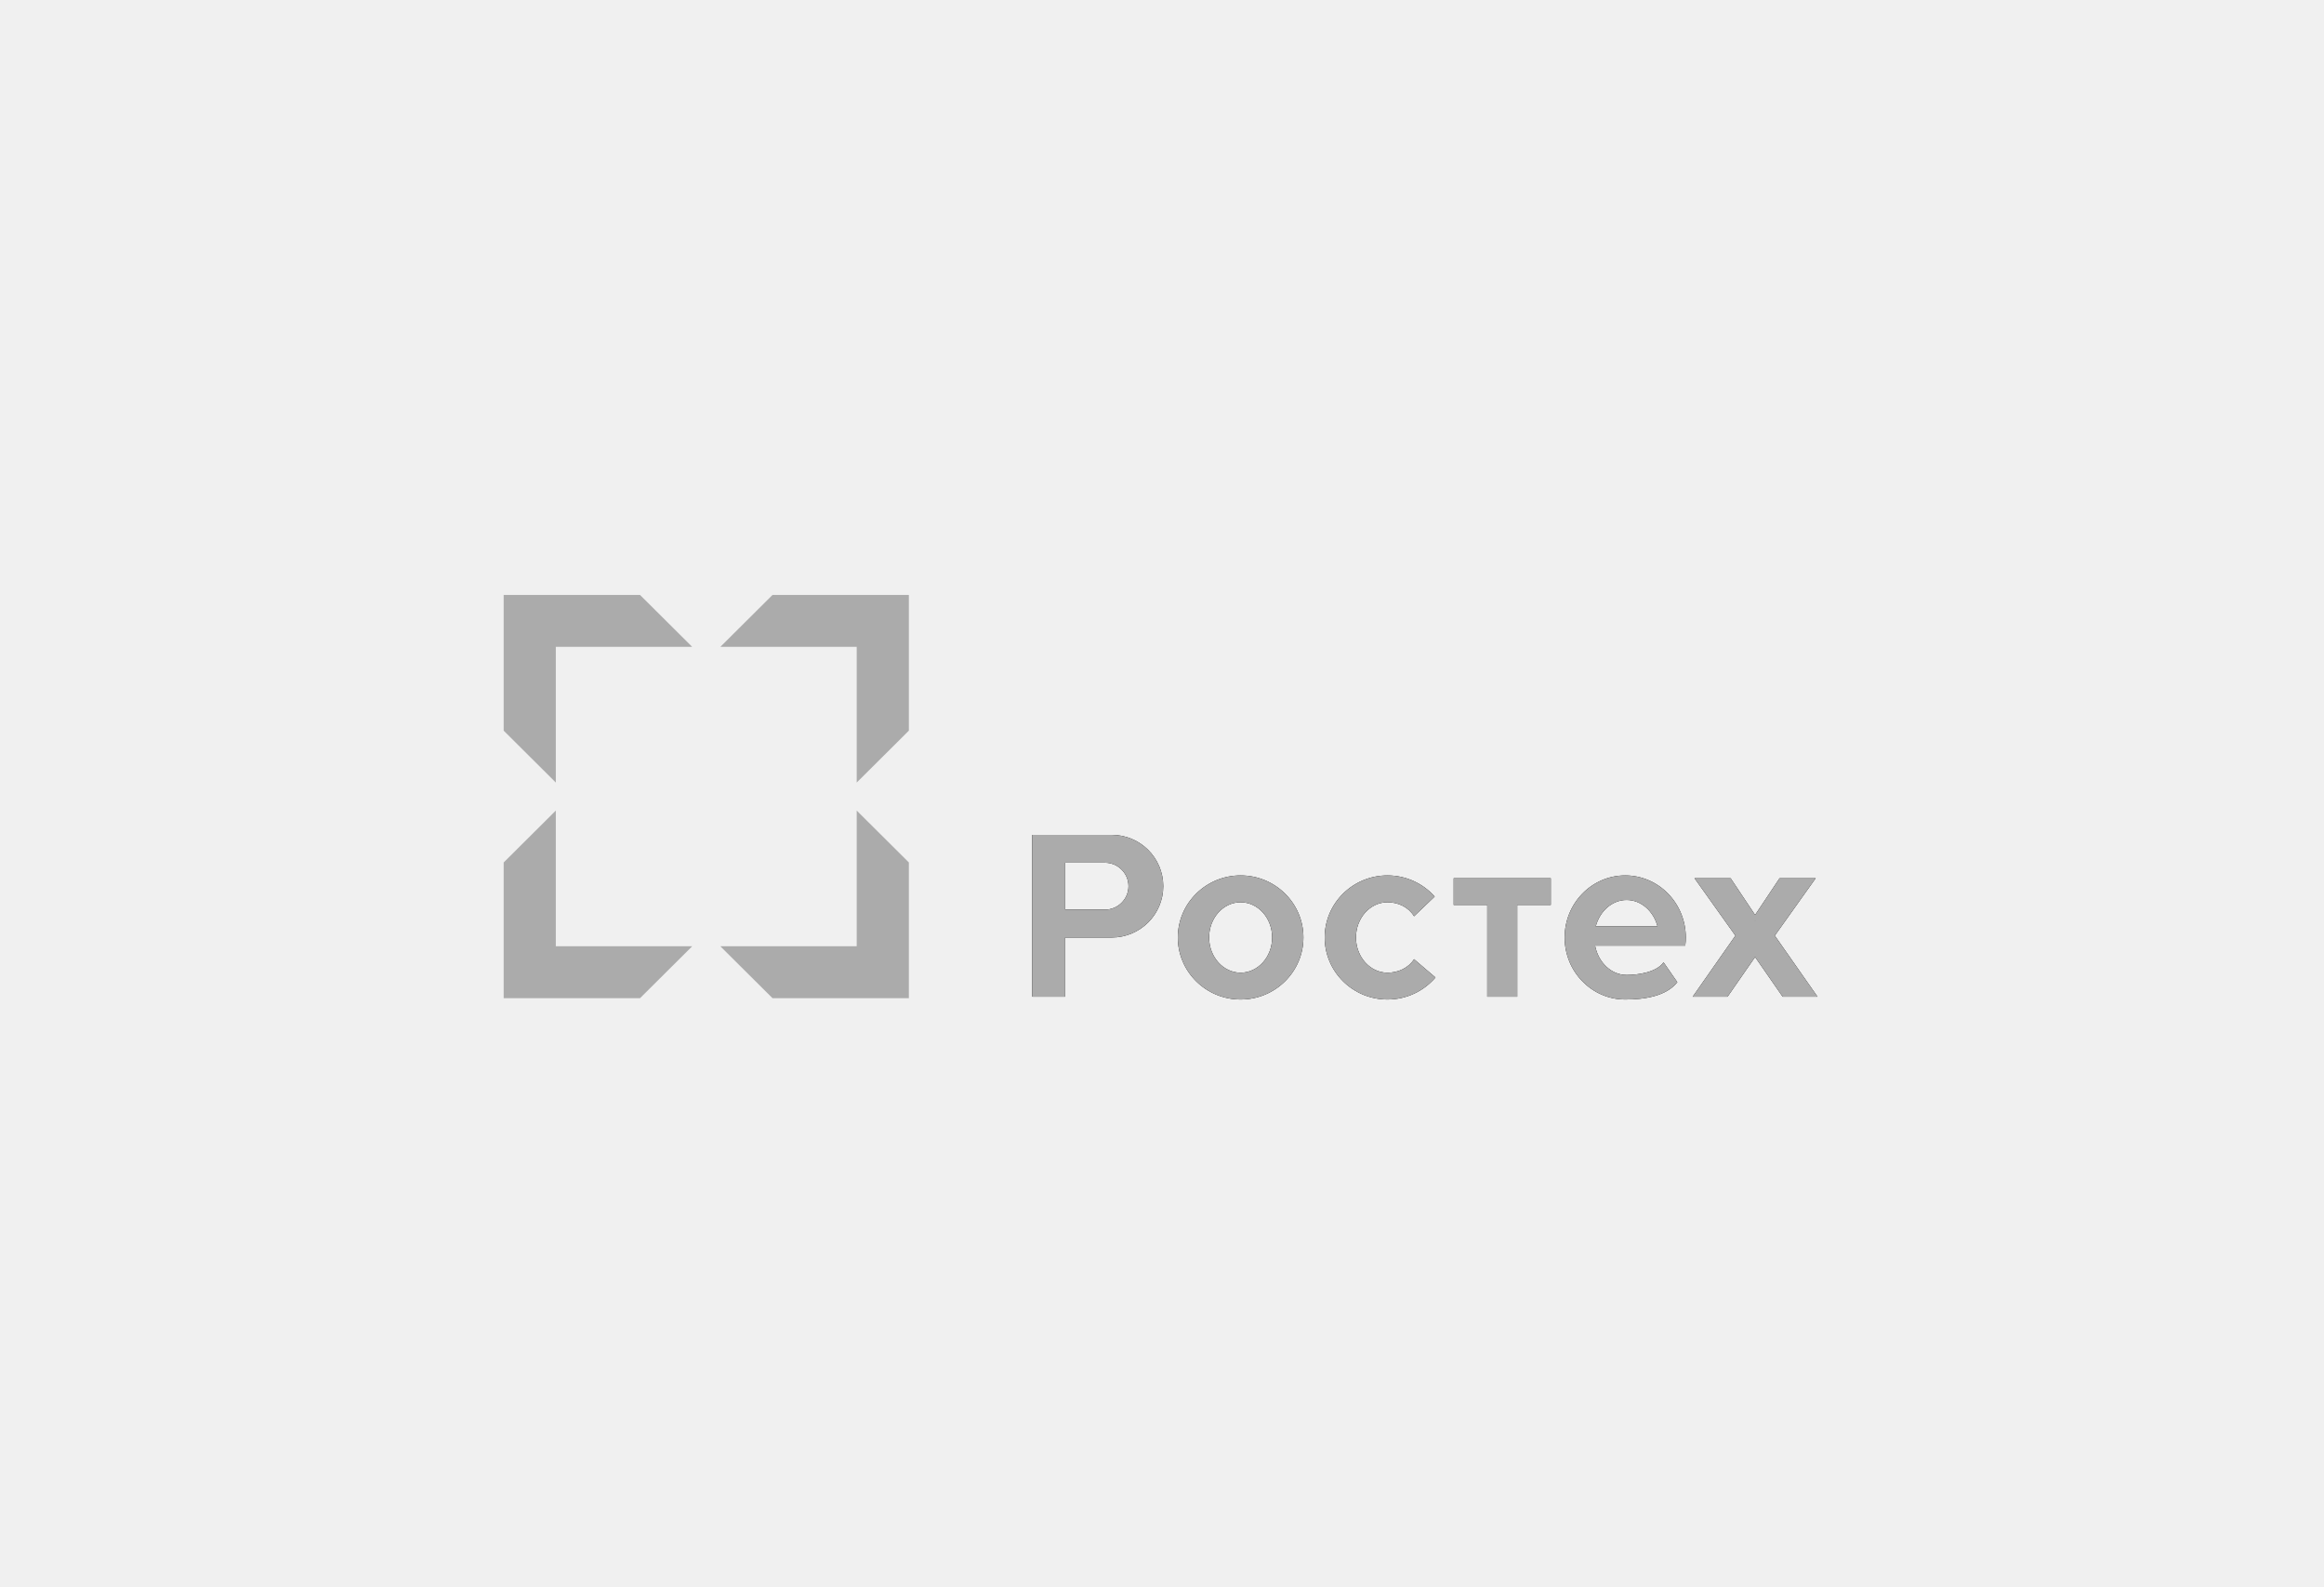
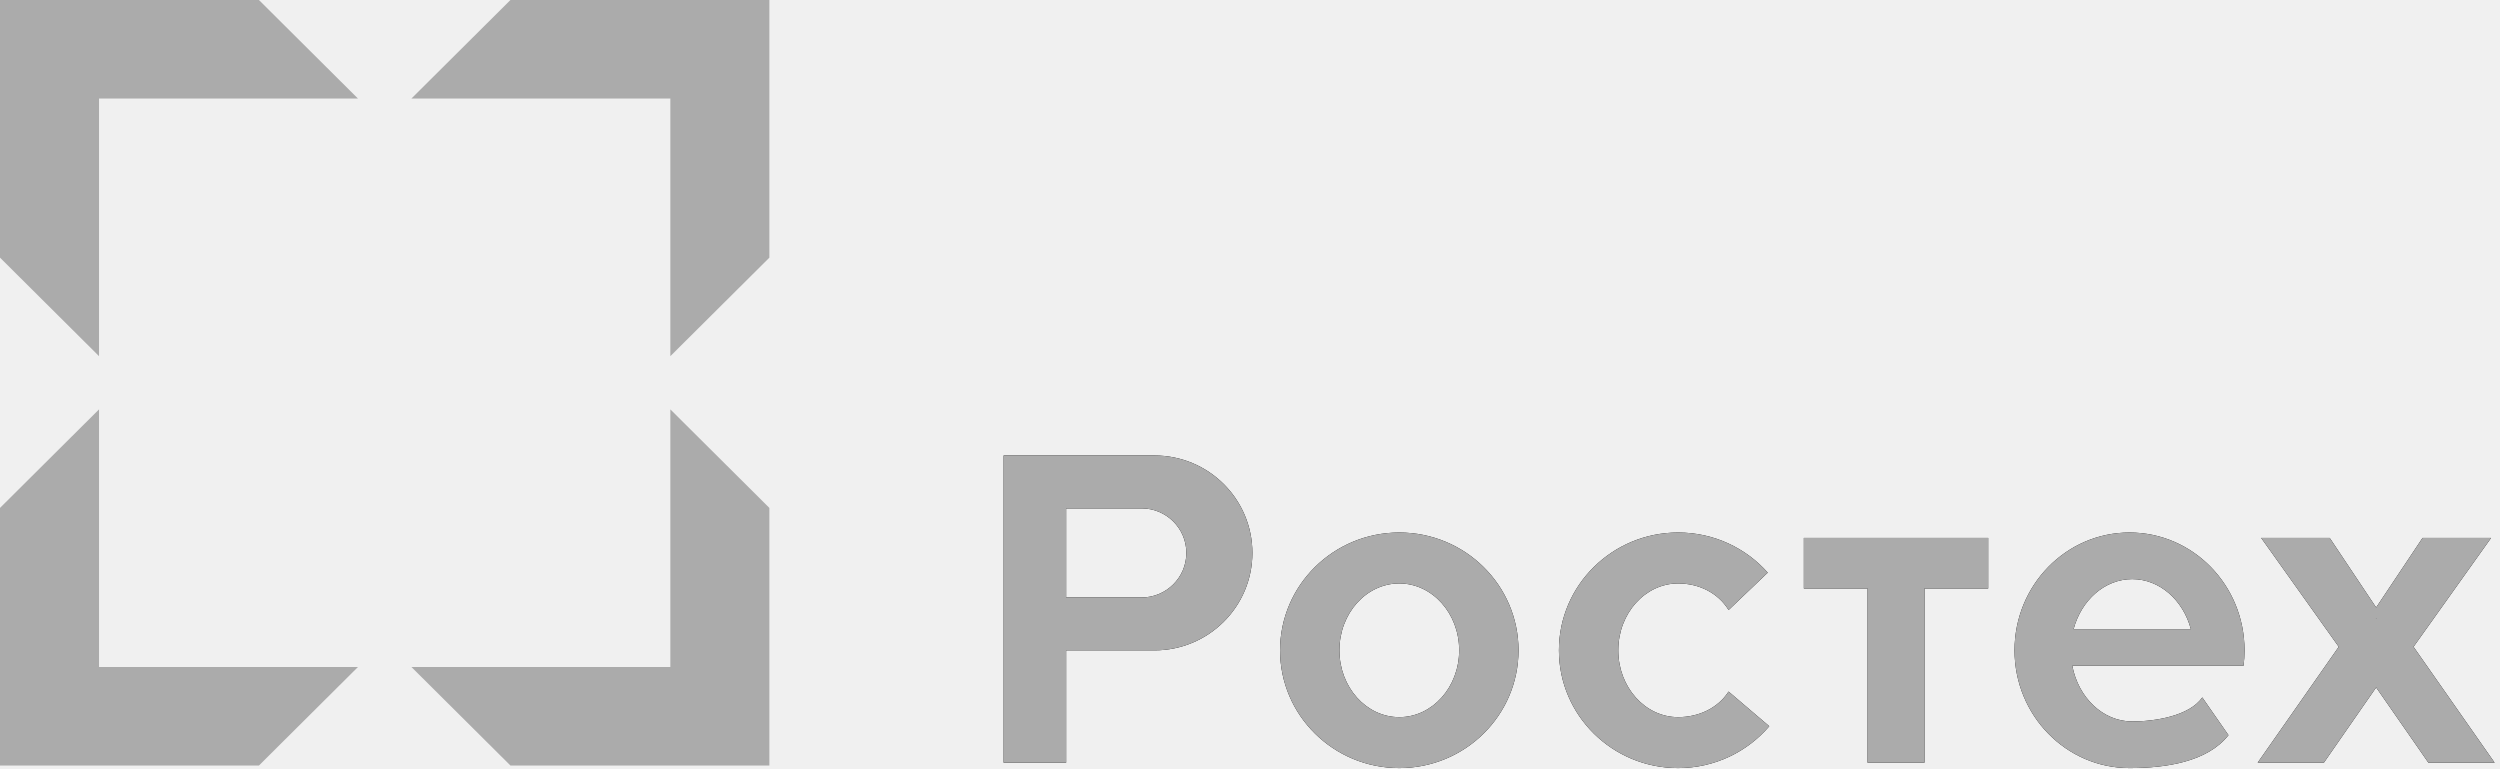
- <svg xmlns="http://www.w3.org/2000/svg" width="293" height="200" viewBox="0 0 293 200" fill="none">
-   <g clip-path="url(#clip0_5889_38750)">
-     <path fill-rule="evenodd" clip-rule="evenodd" d="M70.076 81.543H87.268L80.693 75H63.5V92.107L70.076 98.65V81.543ZM90.818 81.543H108.011V98.65L114.587 92.107V75H97.394L90.818 81.543ZM108.011 102.182V119.29H90.818L97.394 125.832H114.587V108.725L108.011 102.182ZM87.268 119.29H70.076V102.182L63.5 108.725V125.832H80.693L87.268 119.29Z" fill="#ABABAB" />
-     <path fill-rule="evenodd" clip-rule="evenodd" d="M156.413 113.741C158.607 113.741 160.388 115.73 160.388 118.18C160.388 120.63 158.607 122.618 156.413 122.618C154.218 122.618 152.438 120.63 152.438 118.18C152.438 115.73 154.218 113.741 156.413 113.741ZM156.413 110.359C160.785 110.359 164.33 113.862 164.33 118.18C164.33 122.498 160.785 126 156.413 126C152.041 126 148.495 122.498 148.495 118.18C148.495 113.862 152.041 110.359 156.413 110.359ZM174.929 113.741C176.286 113.741 177.562 114.346 178.279 115.505L180.88 113.023C179.429 111.391 177.301 110.359 174.929 110.359C170.557 110.359 167.011 113.862 167.011 118.18C167.011 122.498 170.557 126 174.929 126C177.356 126 179.527 124.92 180.98 123.222L178.277 120.919C177.556 122.042 176.26 122.618 174.929 122.618C172.735 122.618 170.954 120.63 170.954 118.18C170.954 115.73 172.735 113.741 174.929 113.741ZM201.1 119.206H212.472C212.515 118.87 212.537 118.528 212.537 118.18C212.537 113.862 209.118 110.359 204.901 110.359C200.684 110.359 197.264 113.862 197.264 118.18C197.264 122.498 200.684 126 204.901 126C207.306 126 210.071 125.594 211.471 123.814L209.732 121.31C208.86 122.558 206.552 122.905 205.08 122.905C203.133 122.905 201.505 121.321 201.1 119.206ZM201.186 116.775C201.703 114.852 203.251 113.454 205.08 113.454C206.908 113.454 208.457 114.852 208.973 116.775H201.186ZM183.276 110.717H195.515V114.072H191.285V125.643H187.506V114.072H183.276V110.717ZM218.793 117.948L213.641 110.717H218.192L221.276 115.337L224.359 110.717H228.91L223.758 117.948L229.143 125.643H224.745L221.276 120.647L217.806 125.643H213.408L218.793 117.948ZM221.276 116.036L221.258 116.066L221.276 116.066L221.293 116.066L221.276 116.036ZM139.302 108.756C140.943 108.756 142.274 110.081 142.274 111.714C142.274 113.347 140.943 114.672 139.302 114.672H134.292V108.756H139.302ZM130.141 105.244H140.156C143.747 105.244 146.659 108.141 146.659 111.714C146.659 115.287 143.747 118.184 140.156 118.184H134.292V125.643H130.141V105.244Z" fill="black" />
-     <path fill-rule="evenodd" clip-rule="evenodd" d="M156.413 113.741C158.607 113.741 160.388 115.73 160.388 118.18C160.388 120.63 158.607 122.618 156.413 122.618C154.218 122.618 152.438 120.63 152.438 118.18C152.438 115.73 154.218 113.741 156.413 113.741ZM156.413 110.359C160.785 110.359 164.33 113.862 164.33 118.18C164.33 122.498 160.785 126 156.413 126C152.041 126 148.495 122.498 148.495 118.18C148.495 113.862 152.041 110.359 156.413 110.359ZM174.929 113.741C176.286 113.741 177.562 114.346 178.279 115.505L180.88 113.023C179.429 111.391 177.301 110.359 174.929 110.359C170.557 110.359 167.011 113.862 167.011 118.18C167.011 122.498 170.557 126 174.929 126C177.356 126 179.527 124.92 180.98 123.222L178.277 120.919C177.556 122.042 176.26 122.618 174.929 122.618C172.735 122.618 170.954 120.63 170.954 118.18C170.954 115.73 172.735 113.741 174.929 113.741ZM201.1 119.206H212.472C212.515 118.87 212.537 118.528 212.537 118.18C212.537 113.862 209.118 110.359 204.901 110.359C200.684 110.359 197.264 113.862 197.264 118.18C197.264 122.498 200.684 126 204.901 126C207.306 126 210.071 125.594 211.471 123.814L209.732 121.31C208.86 122.558 206.552 122.905 205.08 122.905C203.133 122.905 201.505 121.321 201.1 119.206ZM201.186 116.775C201.703 114.852 203.251 113.454 205.08 113.454C206.908 113.454 208.457 114.852 208.973 116.775H201.186ZM183.276 110.717H195.515V114.072H191.285V125.643H187.506V114.072H183.276V110.717ZM218.793 117.948L213.641 110.717H218.192L221.276 115.337L224.359 110.717H228.91L223.758 117.948L229.143 125.643H224.745L221.276 120.647L217.806 125.643H213.408L218.793 117.948ZM221.276 116.036L221.258 116.066L221.276 116.066L221.293 116.066L221.276 116.036ZM139.302 108.756C140.943 108.756 142.274 110.081 142.274 111.714C142.274 113.347 140.943 114.672 139.302 114.672H134.292V108.756H139.302ZM130.141 105.244H140.156C143.747 105.244 146.659 108.141 146.659 111.714C146.659 115.287 143.747 118.184 140.156 118.184H134.292V125.643H130.141V105.244Z" fill="#ABABAB" />
+ <svg xmlns="http://www.w3.org/2000/svg" width="166" height="51" viewBox="0 0 166 51" fill="none">
+   <g clip-path="url(#clip0_6413_34365)">
+     <path fill-rule="evenodd" clip-rule="evenodd" d="M6.576 6.543H23.768L17.193 0H0V17.107L6.576 23.65V6.543ZM27.318 6.543H44.511V23.65L51.087 17.107V0H33.894L27.318 6.543ZM44.511 27.182V44.289H27.318L33.894 50.832H51.087V33.725L44.511 27.182ZM23.768 44.289H6.576V27.182L0 33.725V50.832H17.193L23.768 44.289Z" fill="#ABABAB" />
+     <path fill-rule="evenodd" clip-rule="evenodd" d="M92.913 38.741C95.107 38.741 96.888 40.73 96.888 43.18C96.888 45.63 95.107 47.618 92.913 47.618C90.718 47.618 88.938 45.63 88.938 43.18C88.938 40.73 90.718 38.741 92.913 38.741ZM92.913 35.359C97.285 35.359 100.83 38.862 100.83 43.18C100.83 47.498 97.285 51 92.913 51C88.541 51 84.995 47.498 84.995 43.18C84.995 38.862 88.541 35.359 92.913 35.359ZM111.429 38.741C112.786 38.741 114.062 39.346 114.779 40.505L117.38 38.023C115.929 36.391 113.801 35.359 111.429 35.359C107.057 35.359 103.511 38.862 103.511 43.18C103.511 47.498 107.057 51 111.429 51C113.856 51 116.027 49.92 117.48 48.221L114.777 45.919C114.056 47.042 112.76 47.618 111.429 47.618C109.235 47.618 107.454 45.63 107.454 43.18C107.454 40.73 109.235 38.741 111.429 38.741ZM137.6 44.206H148.972C149.015 43.87 149.037 43.528 149.037 43.18C149.037 38.862 145.618 35.359 141.401 35.359C137.184 35.359 133.764 38.862 133.764 43.18C133.764 47.498 137.184 51 141.401 51C143.806 51 146.571 50.594 147.971 48.814L146.232 46.31C145.36 47.558 143.052 47.905 141.58 47.905C139.633 47.905 138.005 46.322 137.6 44.206ZM137.686 41.775C138.203 39.852 139.751 38.454 141.58 38.454C143.408 38.454 144.957 39.852 145.473 41.775H137.686ZM119.776 35.717H132.015V39.072H127.785V50.642H124.006V39.072H119.776V35.717ZM155.293 42.948L150.141 35.717H154.692L157.776 40.337L160.859 35.717H165.41L160.258 42.948L165.643 50.642H161.245L157.776 45.647L154.306 50.642H149.908L155.293 42.948ZM157.776 41.036L157.758 41.066L157.776 41.066L157.793 41.066L157.776 41.036ZM75.802 33.756C77.443 33.756 78.774 35.081 78.774 36.714C78.774 38.347 77.443 39.672 75.802 39.672H70.792V33.756H75.802ZM66.641 30.244H76.656C80.247 30.244 83.159 33.141 83.159 36.714C83.159 40.287 80.247 43.184 76.656 43.184H70.792V50.642H66.641V30.244Z" fill="black" />
+     <path fill-rule="evenodd" clip-rule="evenodd" d="M92.913 38.741C95.107 38.741 96.888 40.73 96.888 43.18C96.888 45.63 95.107 47.618 92.913 47.618C90.718 47.618 88.938 45.63 88.938 43.18C88.938 40.73 90.718 38.741 92.913 38.741ZM92.913 35.359C97.285 35.359 100.83 38.862 100.83 43.18C100.83 47.498 97.285 51 92.913 51C88.541 51 84.995 47.498 84.995 43.18C84.995 38.862 88.541 35.359 92.913 35.359ZM111.429 38.741C112.786 38.741 114.062 39.346 114.779 40.505L117.38 38.023C115.929 36.391 113.801 35.359 111.429 35.359C107.057 35.359 103.511 38.862 103.511 43.18C103.511 47.498 107.057 51 111.429 51C113.856 51 116.027 49.92 117.48 48.221L114.777 45.919C114.056 47.042 112.76 47.618 111.429 47.618C109.235 47.618 107.454 45.63 107.454 43.18C107.454 40.73 109.235 38.741 111.429 38.741ZM137.6 44.206H148.972C149.015 43.87 149.037 43.528 149.037 43.18C149.037 38.862 145.618 35.359 141.401 35.359C137.184 35.359 133.764 38.862 133.764 43.18C133.764 47.498 137.184 51 141.401 51C143.806 51 146.571 50.594 147.971 48.814L146.232 46.31C145.36 47.558 143.052 47.905 141.58 47.905C139.633 47.905 138.005 46.322 137.6 44.206ZM137.686 41.775C138.203 39.852 139.751 38.454 141.58 38.454C143.408 38.454 144.957 39.852 145.473 41.775H137.686ZM119.776 35.717H132.015V39.072H127.785V50.642H124.006V39.072H119.776V35.717ZM155.293 42.948L150.141 35.717H154.692L157.776 40.337L160.859 35.717H165.41L160.258 42.948L165.643 50.642H161.245L157.776 45.647L154.306 50.642H149.908L155.293 42.948ZM157.776 41.036L157.758 41.066L157.776 41.066L157.793 41.066L157.776 41.036ZM75.802 33.756C77.443 33.756 78.774 35.081 78.774 36.714C78.774 38.347 77.443 39.672 75.802 39.672H70.792V33.756H75.802ZM66.641 30.244H76.656C80.247 30.244 83.159 33.141 83.159 36.714C83.159 40.287 80.247 43.184 76.656 43.184H70.792V50.642H66.641V30.244Z" fill="#ABABAB" />
  </g>
  <defs>
-     <clipPath id="clip0_5889_38750">
-       <rect width="166" height="51" fill="white" transform="translate(63.5 75)" />
+     <clipPath id="clip0_6413_34365">
+       <rect width="166" height="51" fill="white" />
    </clipPath>
  </defs>
</svg>
